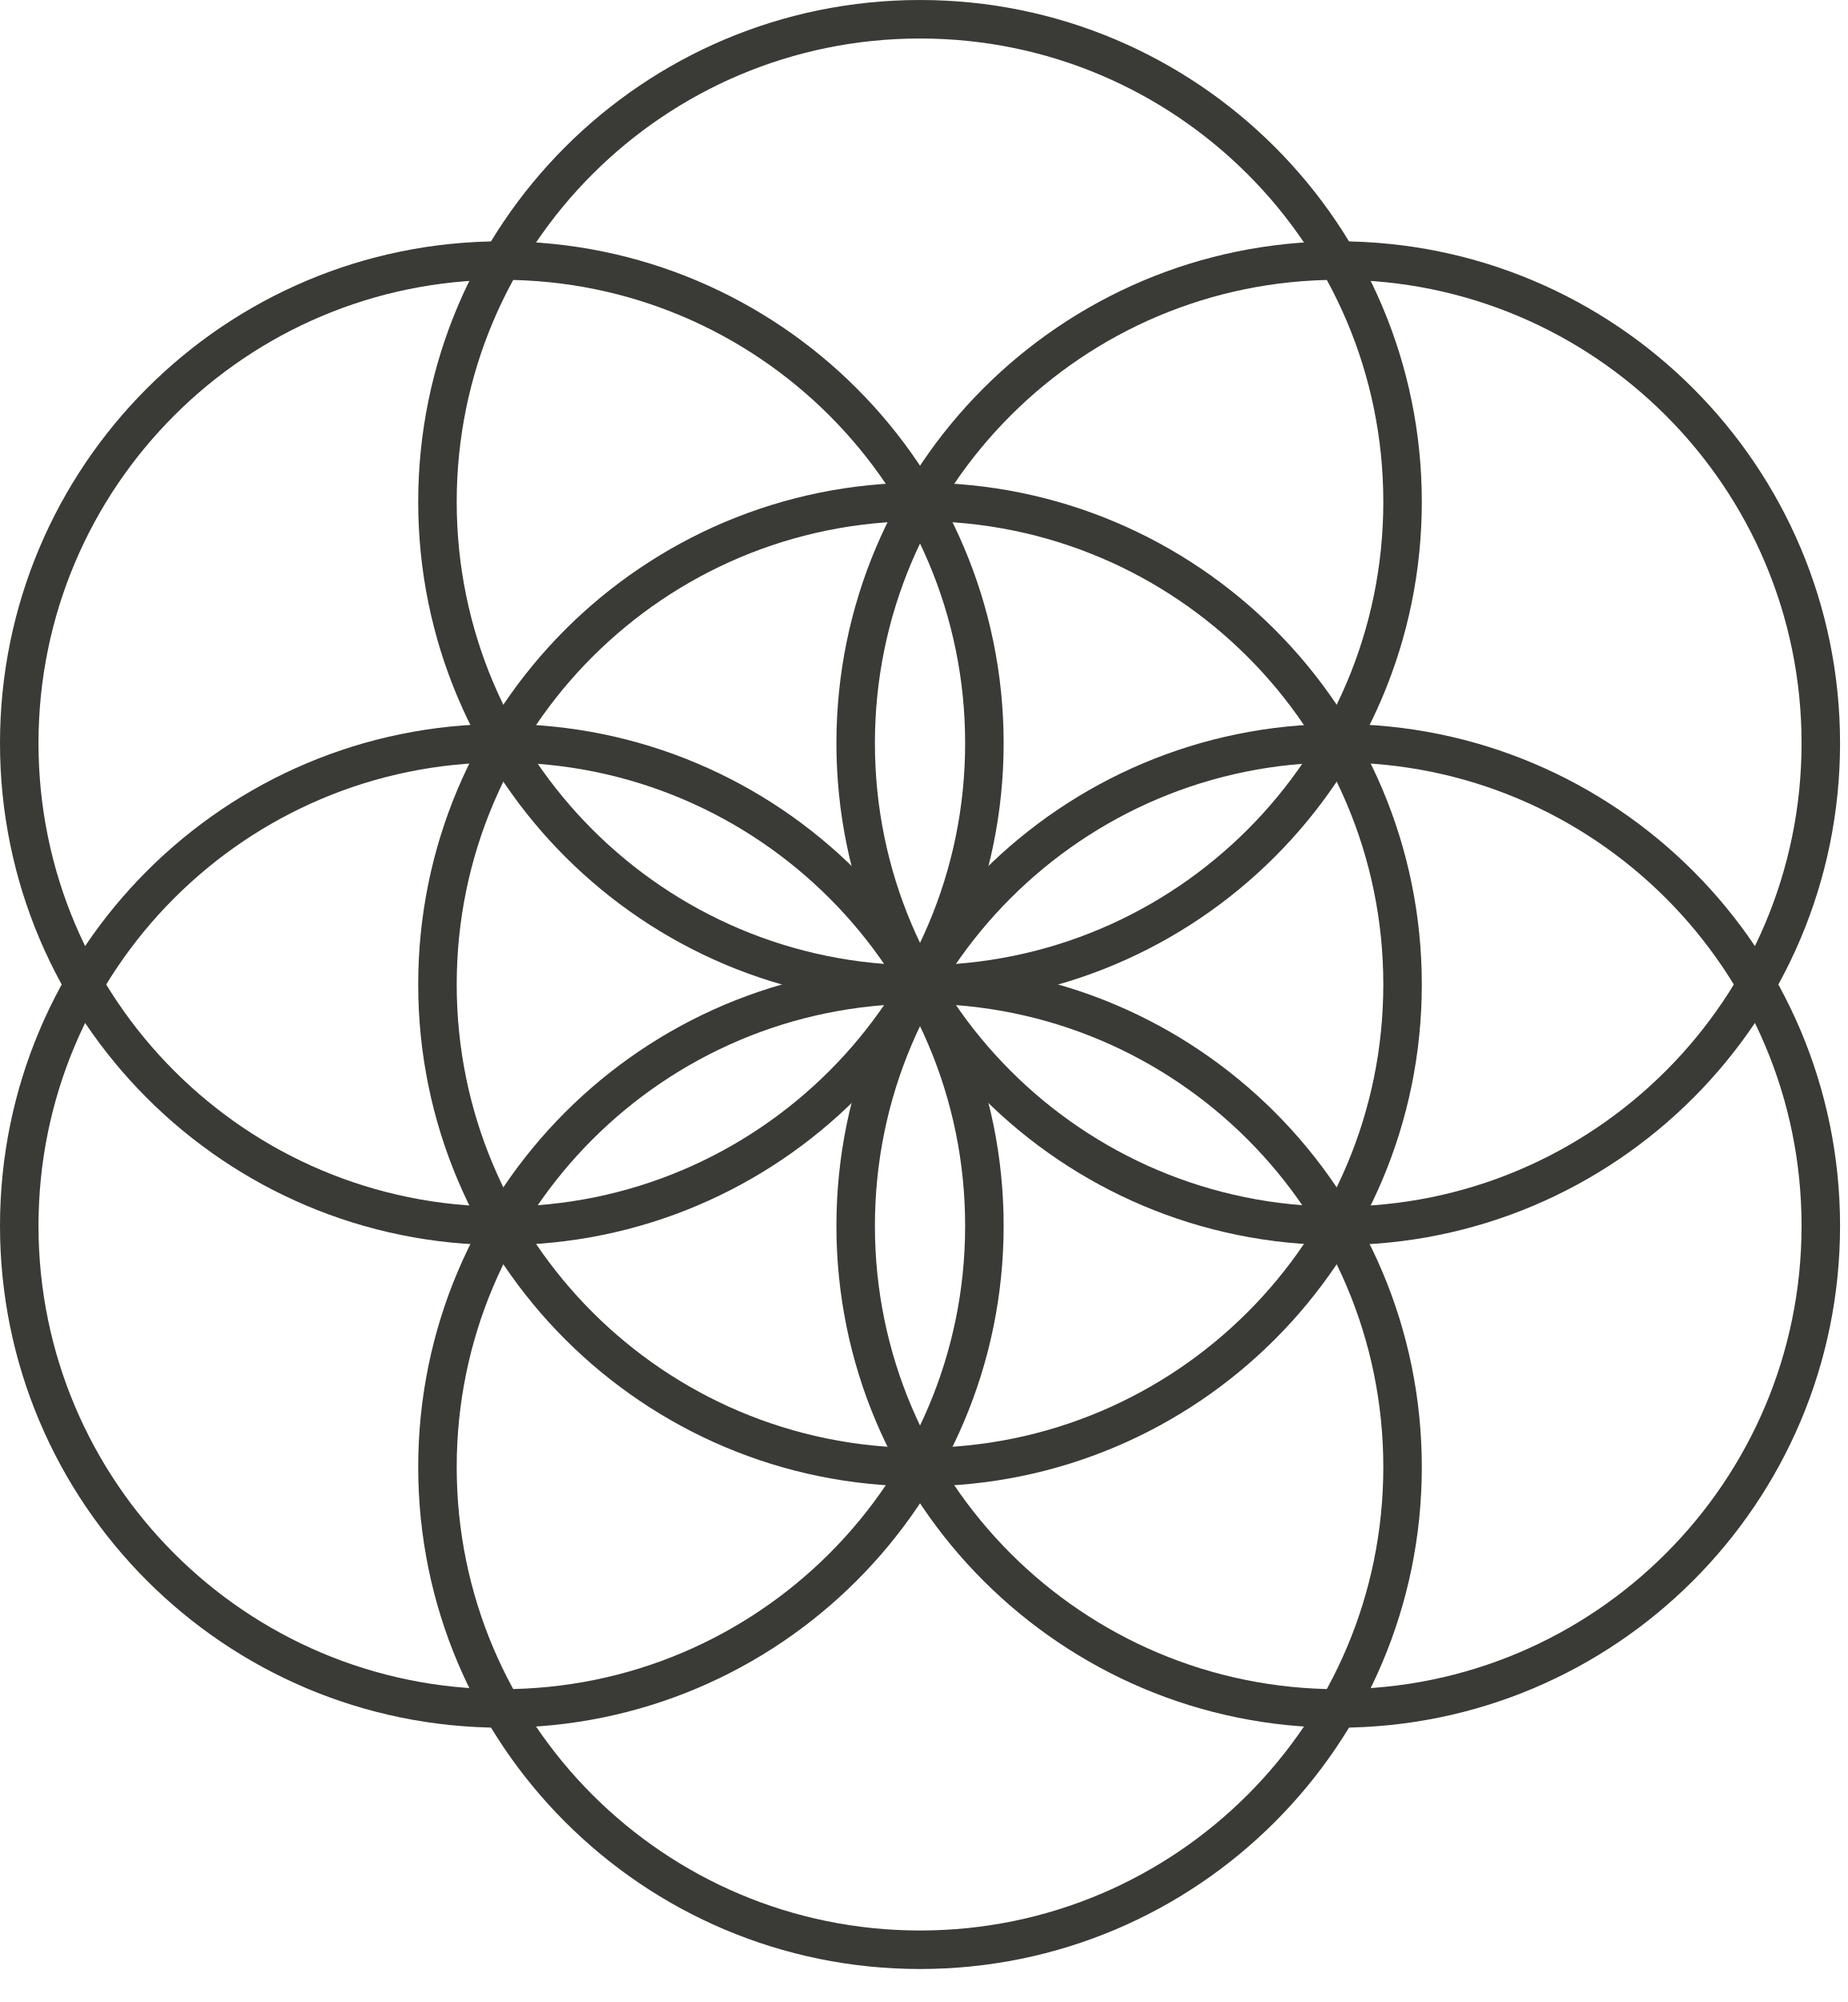
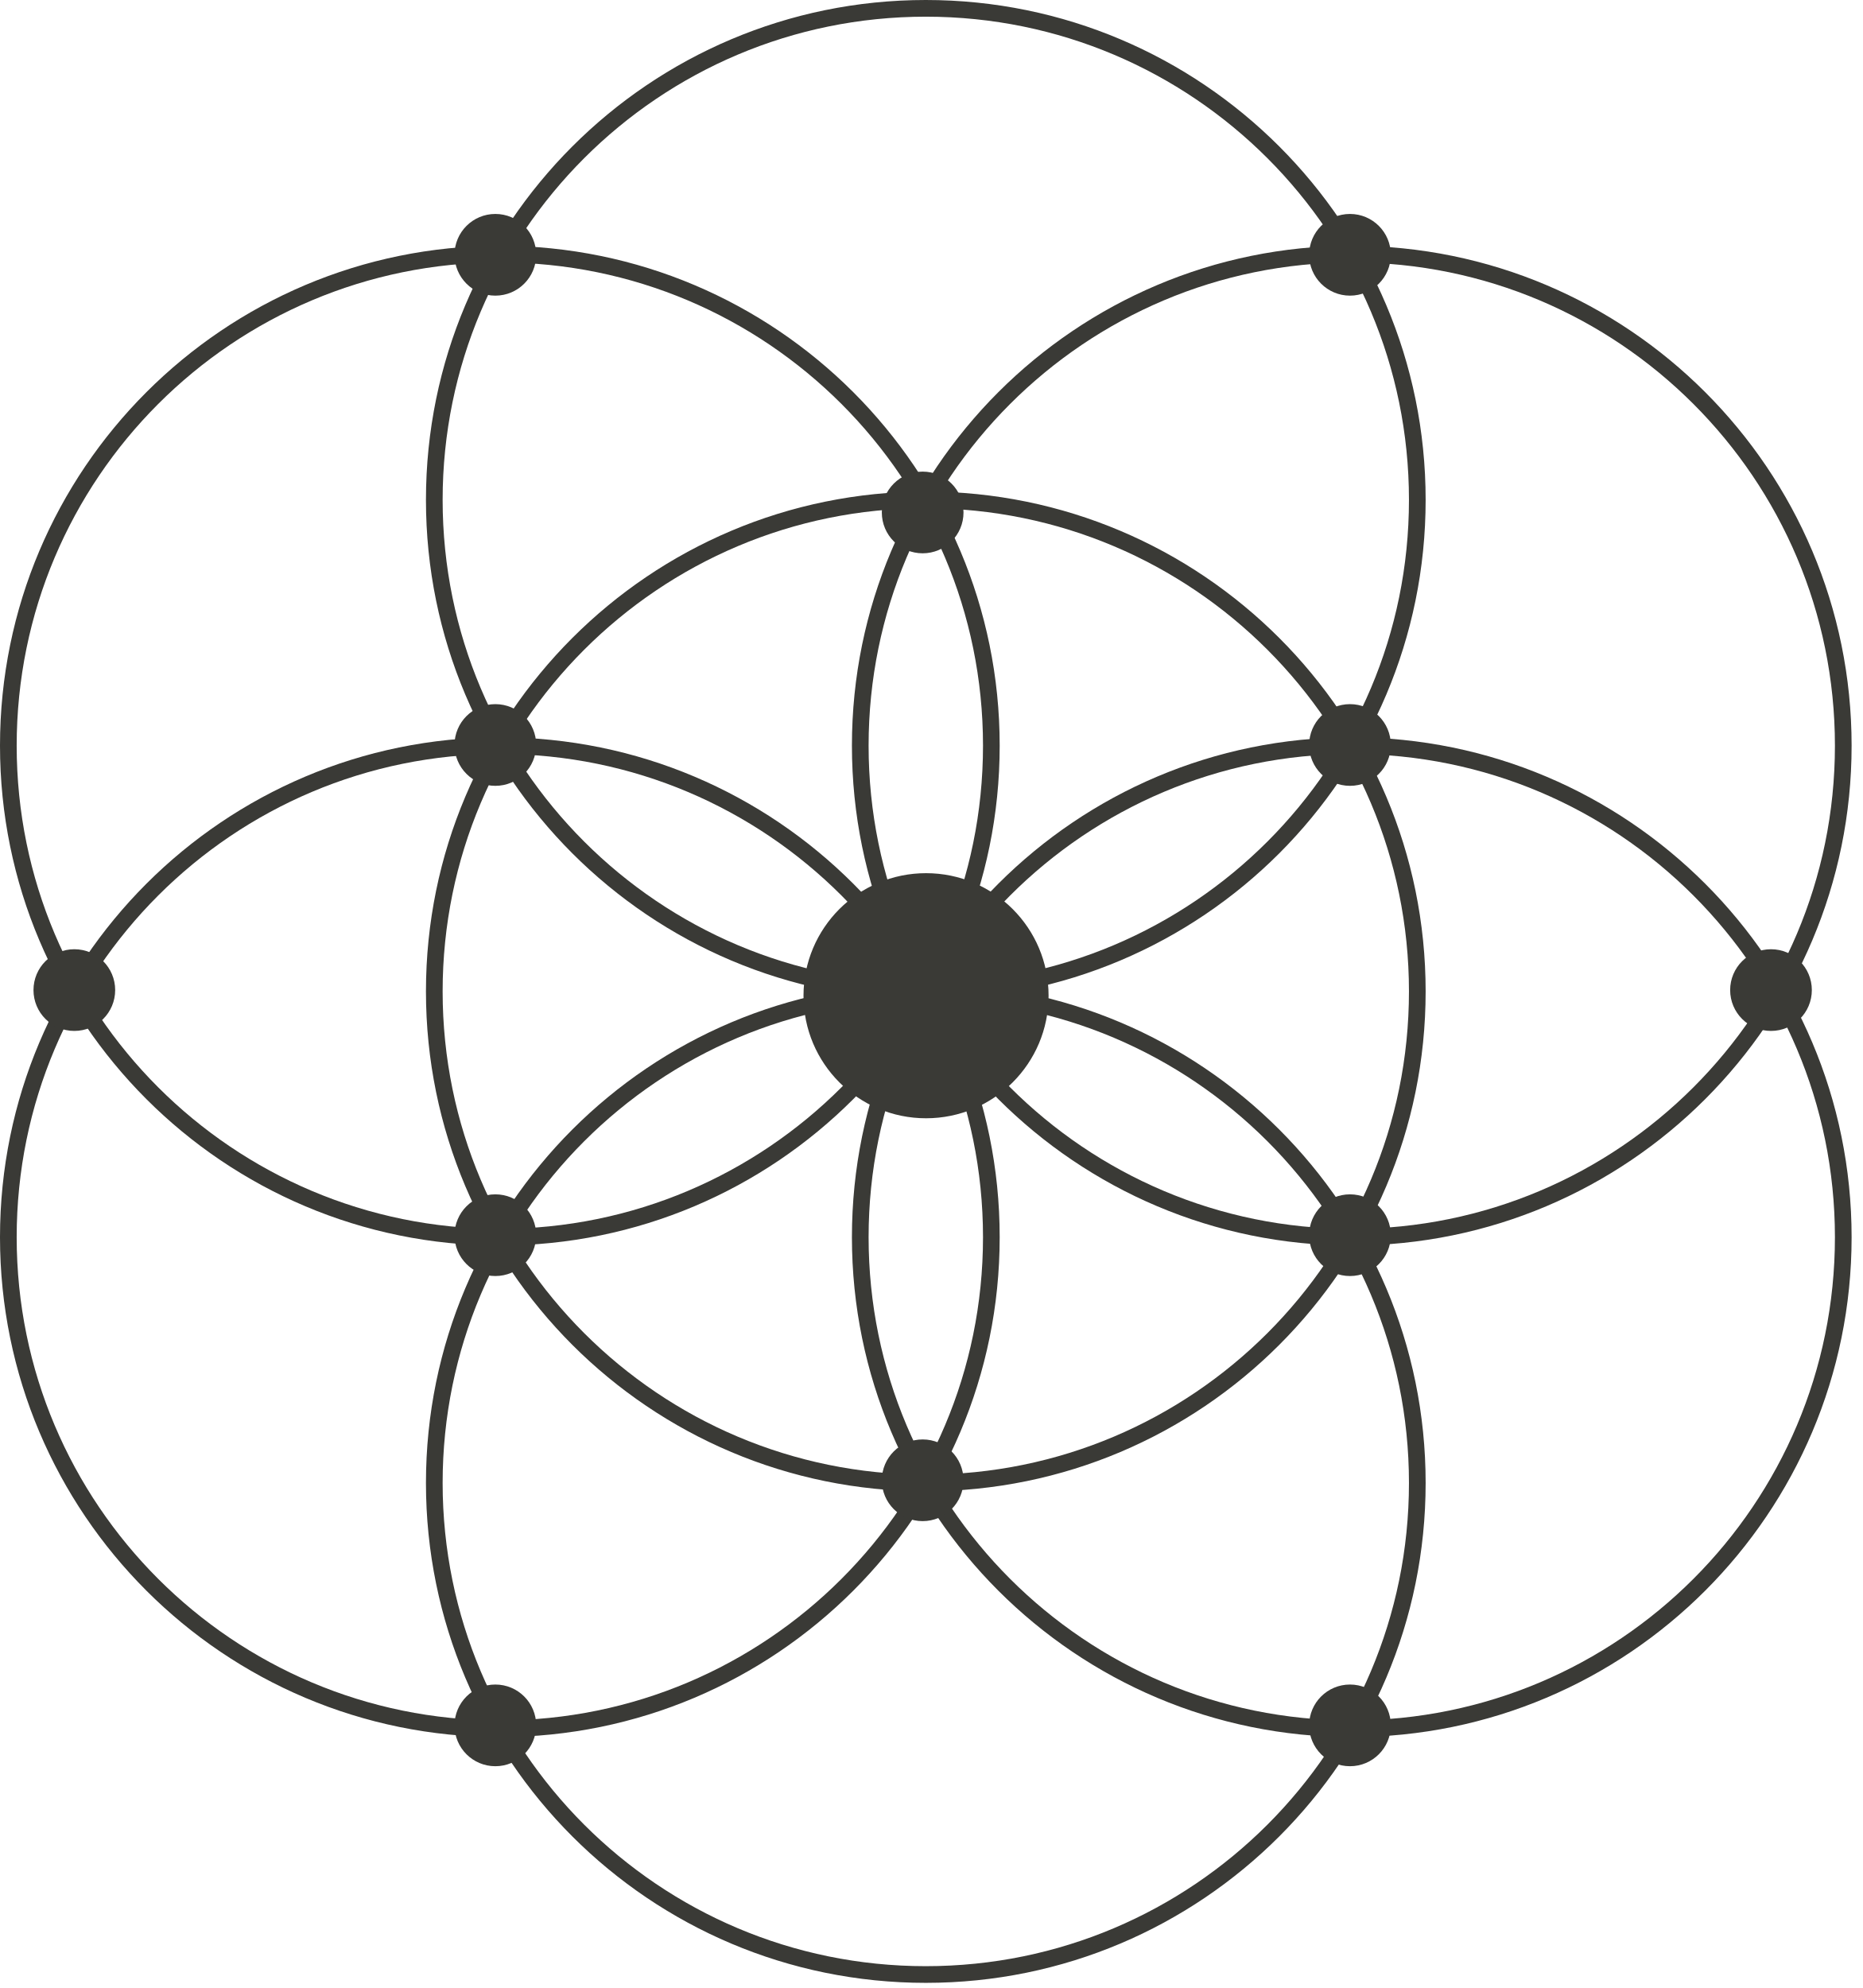
- <svg xmlns="http://www.w3.org/2000/svg" width="48" height="52" viewBox="0 0 48 52" fill="none">
-   <path d="M23.9 38.107C30.823 38.107 36.435 32.495 36.435 25.571C36.435 18.648 30.823 13.036 23.9 13.036C16.977 13.036 11.364 18.648 11.364 25.571C11.364 32.495 16.977 38.107 23.9 38.107Z" stroke="#3A3A36" />
-   <path d="M23.9 25.572C30.823 25.572 36.435 19.959 36.435 13.036C36.435 6.112 30.823 0.5 23.9 0.5C16.977 0.5 11.364 6.112 11.364 13.036C11.364 19.959 16.977 25.572 23.9 25.572Z" stroke="#3A3A36" />
-   <path d="M34.764 31.84C41.687 31.84 47.3 26.227 47.3 19.304C47.3 12.38 41.687 6.768 34.764 6.768C27.841 6.768 22.228 12.38 22.228 19.304C22.228 26.227 27.841 31.84 34.764 31.84Z" stroke="#3A3A36" />
-   <path d="M34.764 44.375C41.687 44.375 47.3 38.763 47.3 31.84C47.3 24.916 41.687 19.304 34.764 19.304C27.841 19.304 22.228 24.916 22.228 31.84C22.228 38.763 27.841 44.375 34.764 44.375Z" stroke="#3A3A36" />
-   <path d="M23.9 50.643C30.823 50.643 36.435 45.03 36.435 38.107C36.435 31.184 30.823 25.571 23.9 25.571C16.977 25.571 11.364 31.184 11.364 38.107C11.364 45.03 16.977 50.643 23.9 50.643Z" stroke="#3A3A36" />
-   <path d="M13.036 44.375C19.959 44.375 25.572 38.763 25.572 31.84C25.572 24.916 19.959 19.304 13.036 19.304C6.112 19.304 0.5 24.916 0.5 31.84C0.5 38.763 6.112 44.375 13.036 44.375Z" stroke="#3A3A36" />
-   <path d="M13.036 31.84C19.959 31.84 25.572 26.227 25.572 19.304C25.572 12.38 19.959 6.768 13.036 6.768C6.112 6.768 0.5 12.38 0.5 19.304C0.5 26.227 6.112 31.84 13.036 31.84Z" stroke="#3A3A36" />
+ <svg xmlns="http://www.w3.org/2000/svg" width="134" height="143" viewBox="0 0 134 143" fill="none">
+   <path d="M66.6 106.672C86.127 106.672 101.957 90.842 101.957 71.314C101.957 51.787 86.127 35.957 66.6 35.957C47.072 35.957 31.242 51.787 31.242 71.314C31.242 90.842 47.072 106.672 66.6 106.672Z" stroke="#3A3A36" stroke-width="1.2" />
+   <path d="M66.6 71.315C86.127 71.315 101.957 55.485 101.957 35.957C101.957 16.43 86.127 0.6 66.6 0.6C47.072 0.6 31.242 16.43 31.242 35.957C31.242 55.485 47.072 71.315 66.6 71.315Z" stroke="#3A3A36" stroke-width="1.2" />
+   <path d="M97.243 88.993C116.77 88.993 132.6 73.163 132.6 53.636C132.6 34.108 116.77 18.278 97.243 18.278C77.715 18.278 61.885 34.108 61.885 53.636C61.885 73.163 77.715 88.993 97.243 88.993Z" stroke="#3A3A36" stroke-width="1.2" />
+   <path d="M97.243 124.351C116.77 124.351 132.6 108.521 132.6 88.994C132.6 69.466 116.77 53.636 97.243 53.636C77.715 53.636 61.885 69.466 61.885 88.994C61.885 108.521 77.715 124.351 97.243 124.351Z" stroke="#3A3A36" stroke-width="1.2" />
+   <path d="M66.6 142.03C86.127 142.03 101.957 126.2 101.957 106.672C101.957 87.145 86.127 71.315 66.6 71.315C47.072 71.315 31.242 87.145 31.242 106.672C31.242 126.2 47.072 142.03 66.6 142.03Z" stroke="#3A3A36" stroke-width="1.2" />
+   <path d="M35.957 124.351C55.485 124.351 71.315 108.521 71.315 88.994C71.315 69.466 55.485 53.636 35.957 53.636C16.43 53.636 0.6 69.466 0.6 88.994C0.6 108.521 16.43 124.351 35.957 124.351Z" stroke="#3A3A36" stroke-width="1.2" />
+   <path d="M35.957 88.993C55.485 88.993 71.315 73.163 71.315 53.636C71.315 34.108 55.485 18.278 35.957 18.278C16.43 18.278 0.6 34.108 0.6 53.636C0.6 73.163 16.43 88.993 35.957 88.993Z" stroke="#3A3A36" stroke-width="1.2" />
+   <ellipse cx="97.114" cy="53.588" rx="2.938" ry="2.938" fill="#3A3A36" />
+   <ellipse cx="127.401" cy="71.218" rx="2.938" ry="2.938" fill="#3A3A36" />
+   <ellipse cx="66.374" cy="36.862" rx="2.938" ry="2.938" fill="#3A3A36" />
+   <ellipse cx="97.114" cy="18.328" rx="2.938" ry="2.938" fill="#3A3A36" />
+   <ellipse cx="35.634" cy="18.328" rx="2.938" ry="2.938" fill="#3A3A36" />
+   <ellipse cx="35.634" cy="53.588" rx="2.938" ry="2.938" fill="#3A3A36" />
+   <ellipse cx="35.634" cy="88.849" rx="2.938" ry="2.938" fill="#3A3A36" />
+   <ellipse cx="97.114" cy="124.109" rx="2.938" ry="2.938" fill="#3A3A36" />
+   <ellipse cx="35.634" cy="124.109" rx="2.938" ry="2.938" fill="#3A3A36" />
+   <ellipse cx="66.374" cy="106.479" rx="2.938" ry="2.938" fill="#3A3A36" />
+   <ellipse cx="97.114" cy="88.849" rx="2.938" ry="2.938" fill="#3A3A36" />
+   <circle cx="66.617" cy="71.624" r="8.815" fill="#3A3A36" />
+   <ellipse cx="5.347" cy="71.218" rx="2.938" ry="2.938" fill="#3A3A36" />
</svg>
